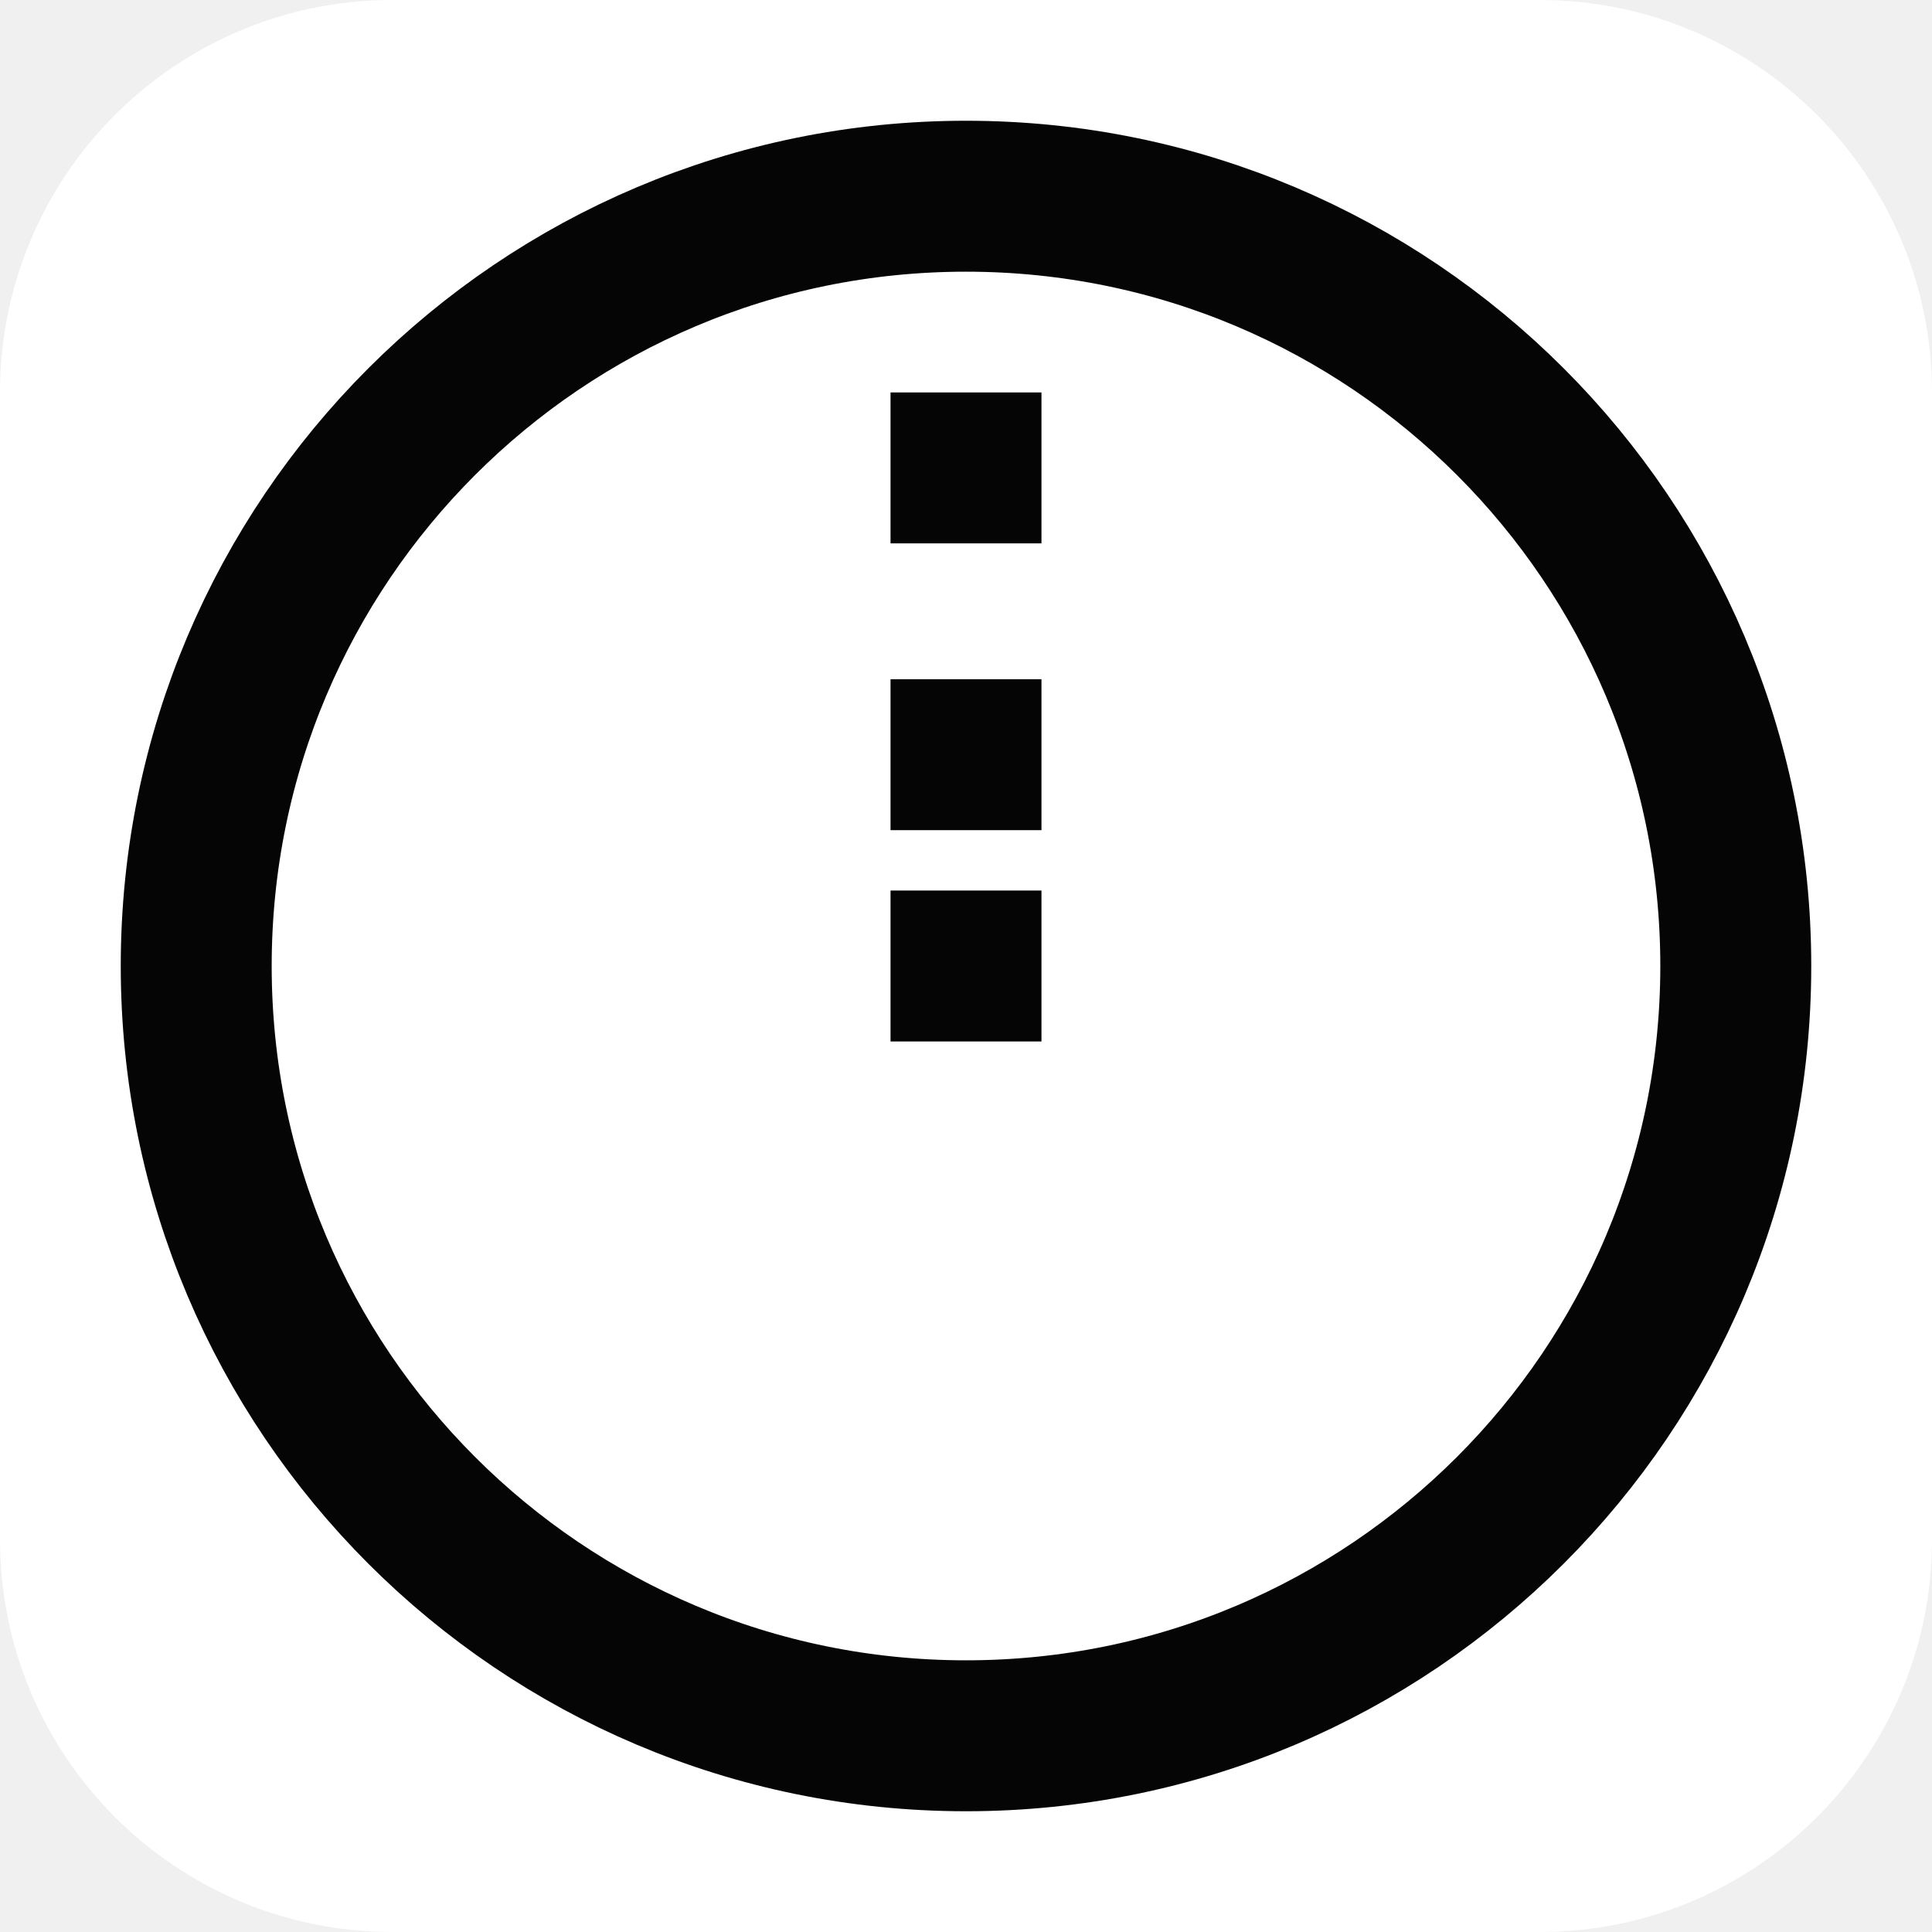
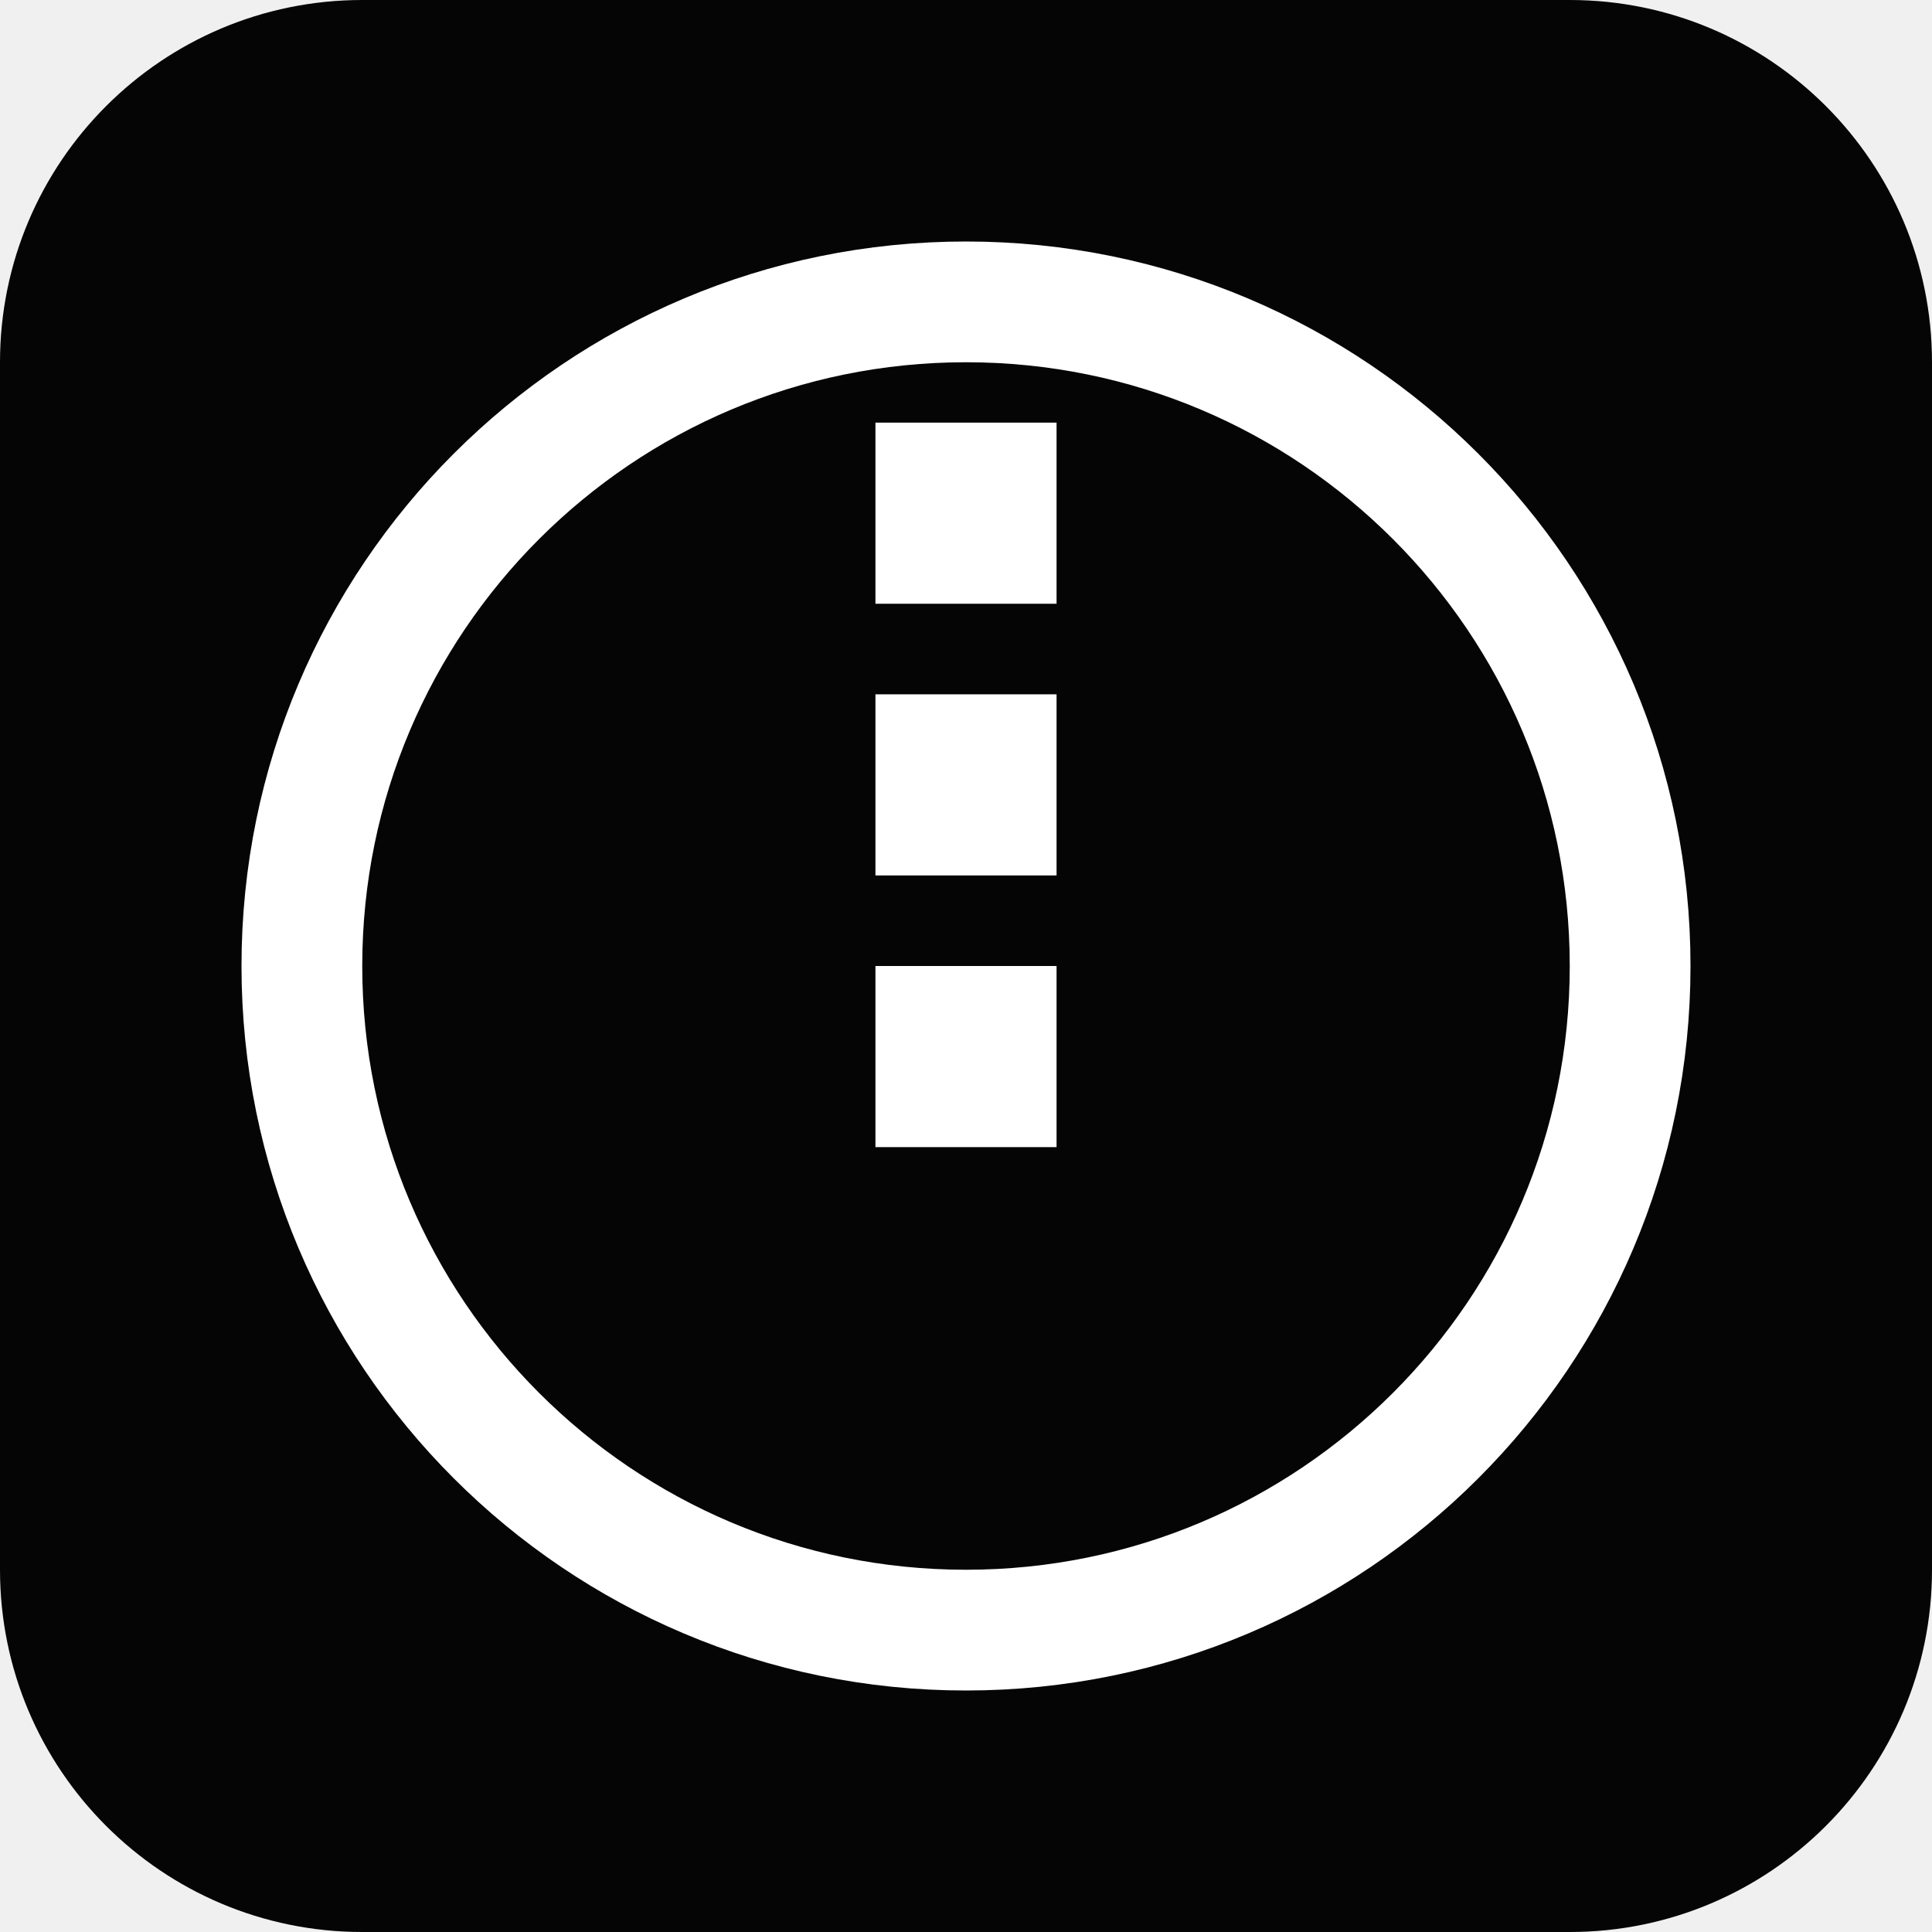
- <svg xmlns="http://www.w3.org/2000/svg" viewBox="0 0 64 64" fill="none">
-   <rect width="64" height="64" rx="13" fill="#fff" />
-   <circle cx="32" cy="32" r="25.5" stroke="#050505" stroke-width="5" />
-   <rect x="29.5" y="13" width="5" height="5" fill="#050505" />
-   <rect x="29.5" y="22.5" width="5" height="5" fill="#050505" />
-   <rect x="29.5" y="29.5" width="5" height="5" fill="#050505" />
+ <svg xmlns="http://www.w3.org/2000/svg" viewBox="0 0 64 64">
+   <rect width="64" height="64" rx="12" fill="#050505" />
+   <circle cx="32" cy="32" r="22" fill="none" stroke="#fff" stroke-width="4" />
+   <rect x="29" y="14" width="6" height="6" fill="#fff" />
+   <rect x="29" y="23" width="6" height="6" fill="#fff" />
+   <rect x="29" y="32" width="6" height="6" fill="#fff" />
</svg>
